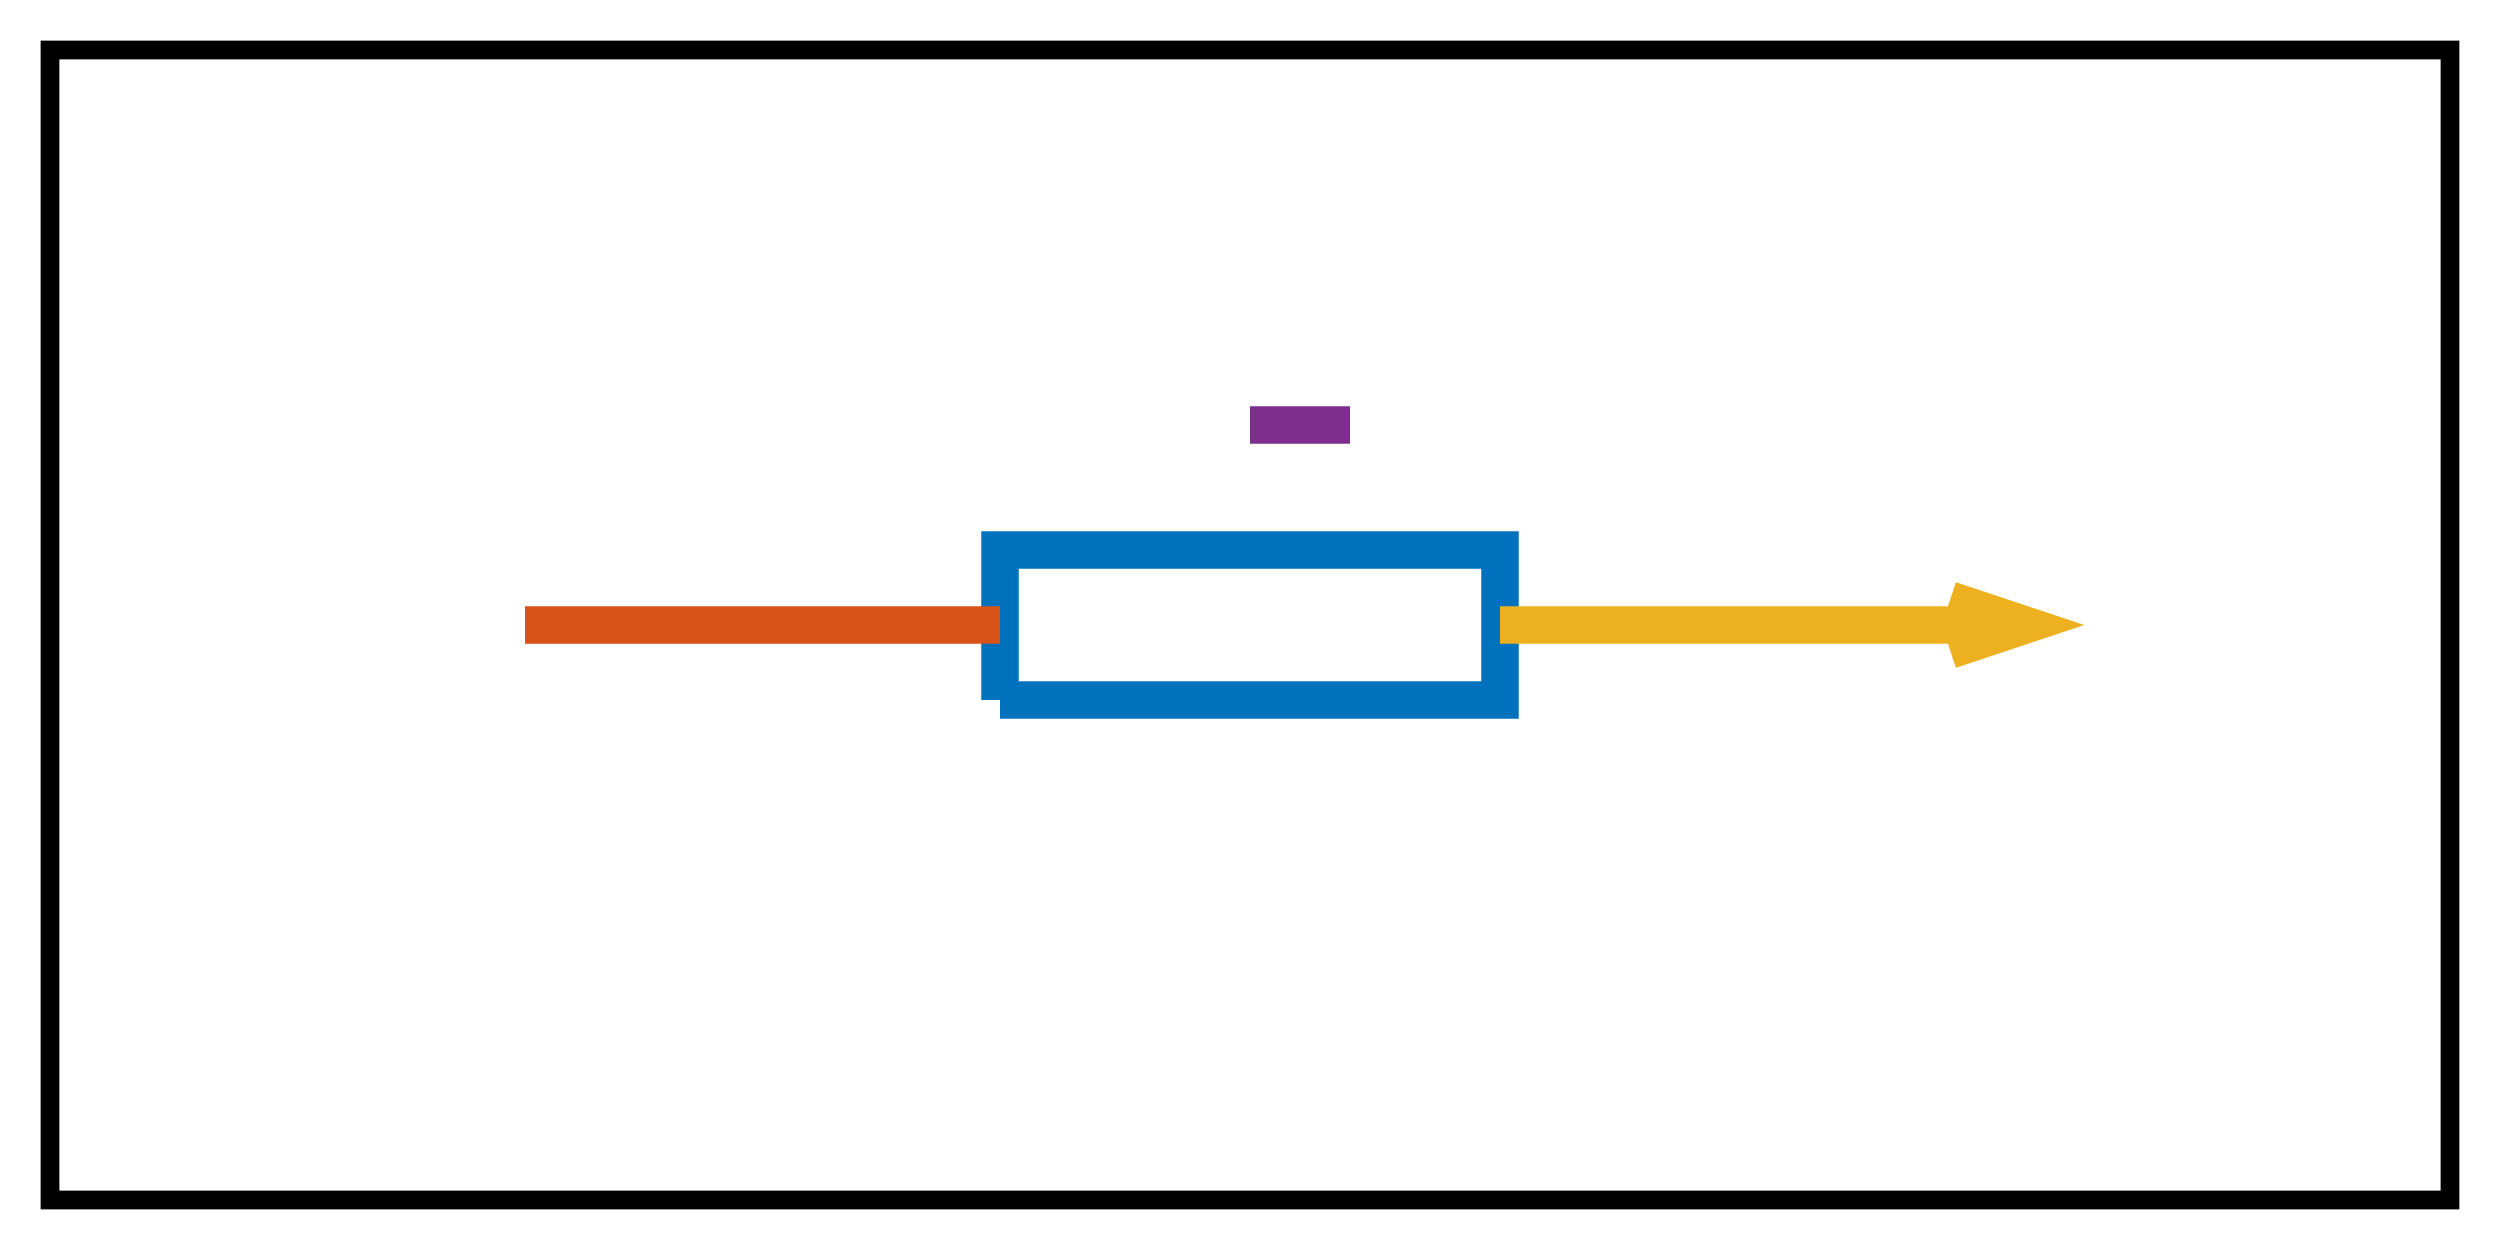
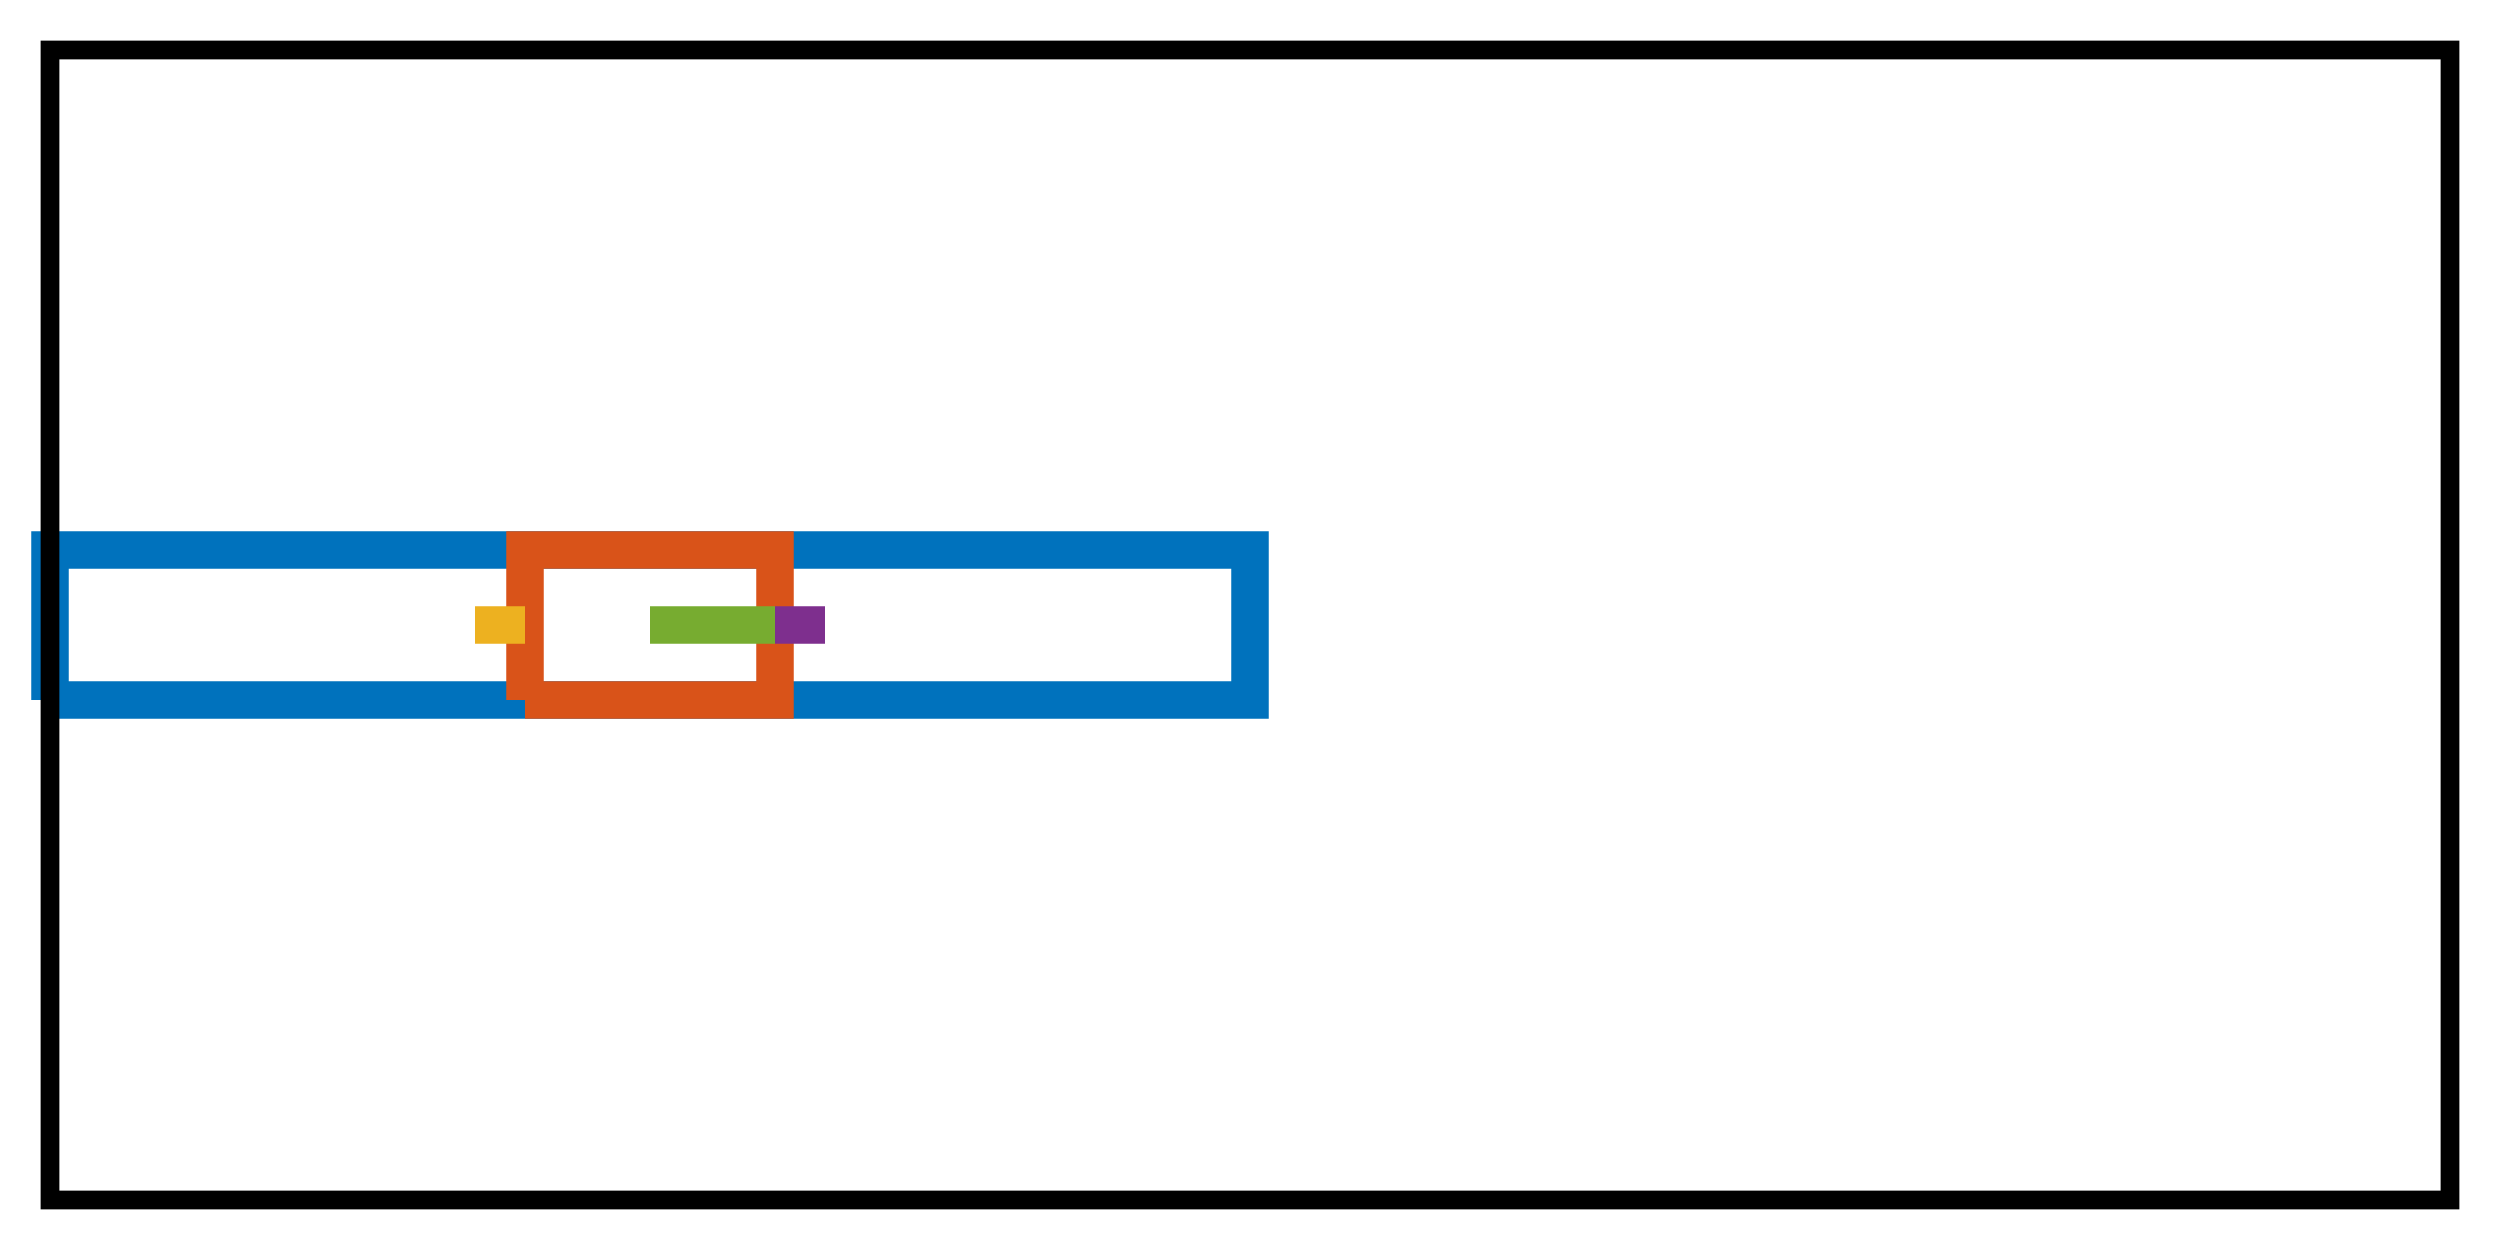
<svg xmlns="http://www.w3.org/2000/svg" viewBox="0 0 100 50">
  <g>
    <rect width="100" height="50" fill="white" />
    <g data-plot-series="true" fill="none" stroke="#0072BD" stroke-width="1.5">
-       <path d="M40,28 L60,28 L60,22 L40,22 L40,28" stroke-dasharray="" />
+       <path d="M2,28 L50,28 L50,22 L2,22 L2,28" stroke-dasharray="" />
    </g>
    <g data-plot-series="true" fill="none" stroke="#D95319" stroke-width="1.5">
-       <path d="M40,25 L21,25 L24,25 L21,25 L24,25" stroke-dasharray="" />
+       <path d="M21,28 L31,28 L31,22 L21,22 L21,28" stroke-dasharray="" />
    </g>
    <g data-plot-series="true" fill="none" stroke="#EDB120" stroke-width="1.5">
-       <path d="M60,25 L81,25 L78,26 L81,25 L78,24" stroke-dasharray="" />
+       <path d="M21,25 L19,25 L20,25 L19,25 L20,25" stroke-dasharray="" />
    </g>
    <g data-plot-series="true" fill="none" stroke="#7E2F8E" stroke-width="1.5">
-       <path d="M50,17 L54,17 L54,17 L54,17 L54,17" stroke-dasharray="" />
+       <path d="M31,25 L33,25 L32,25 L33,25 L32,25" stroke-dasharray="" />
+     </g>
+     <g data-plot-series="true" fill="none" stroke="#77AC30" stroke-width="1.5">
+       <path d="M26,25 L31,25 L30,25 L31,25 L30,25" stroke-dasharray="" />
    </g>
    <rect x="2" y="2" width="96" height="46" fill="none" stroke="black" stroke-width="0.75" />
  </g>
</svg>
